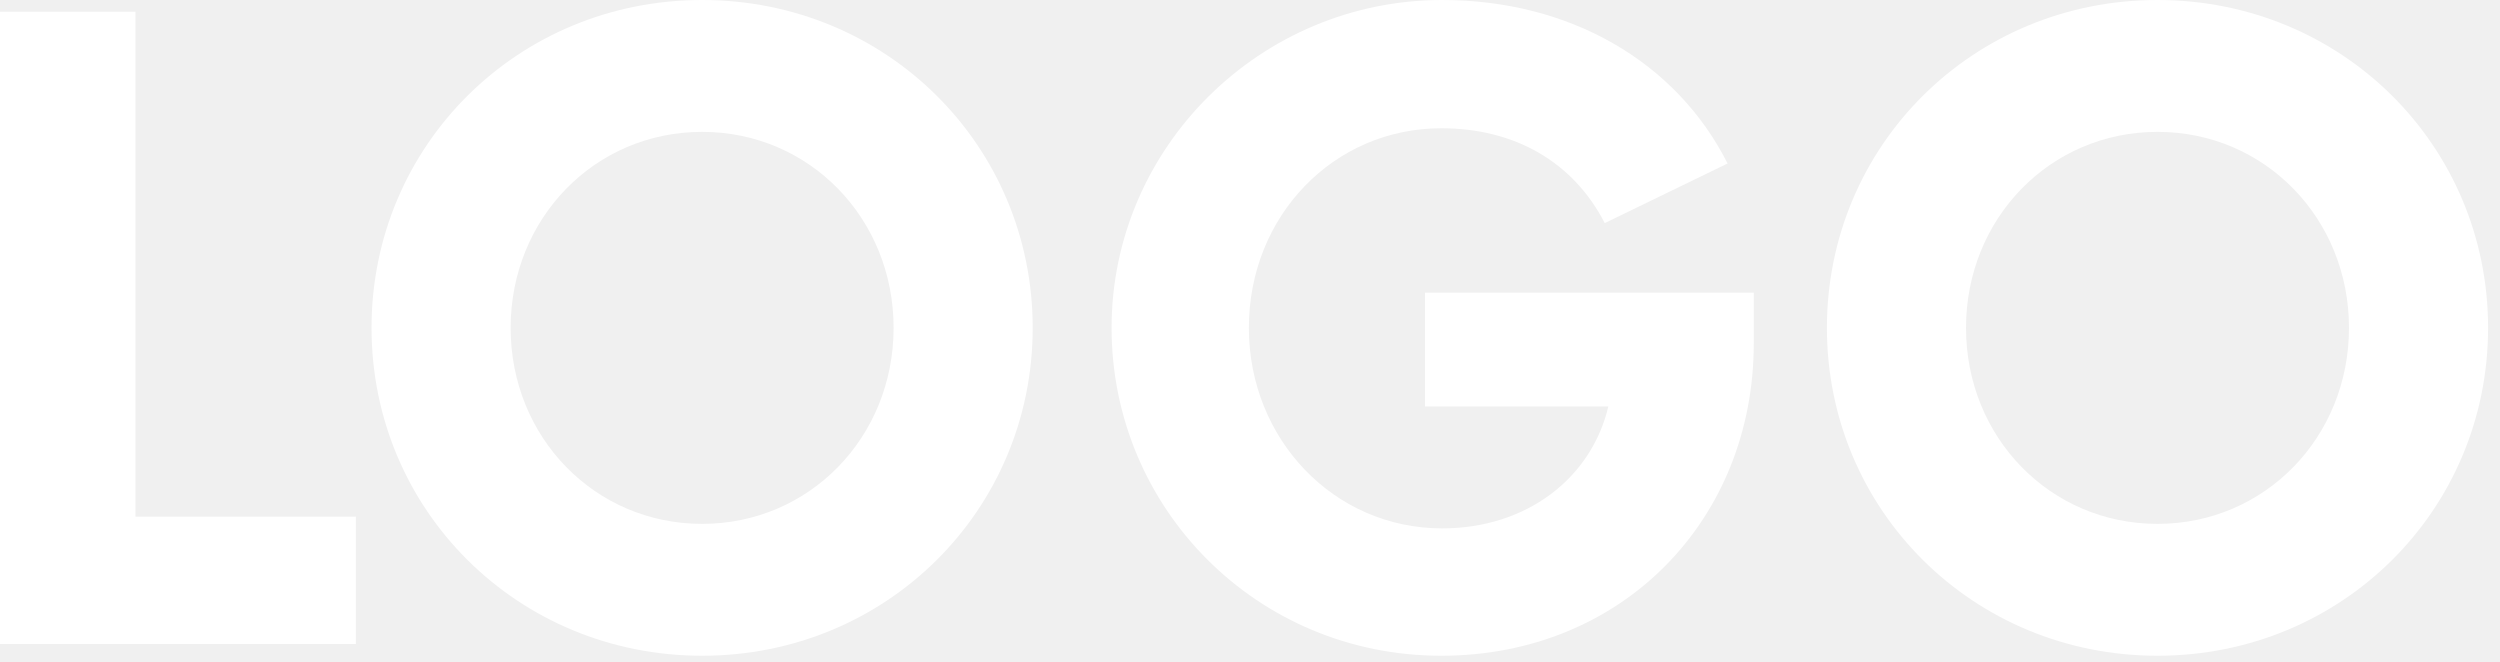
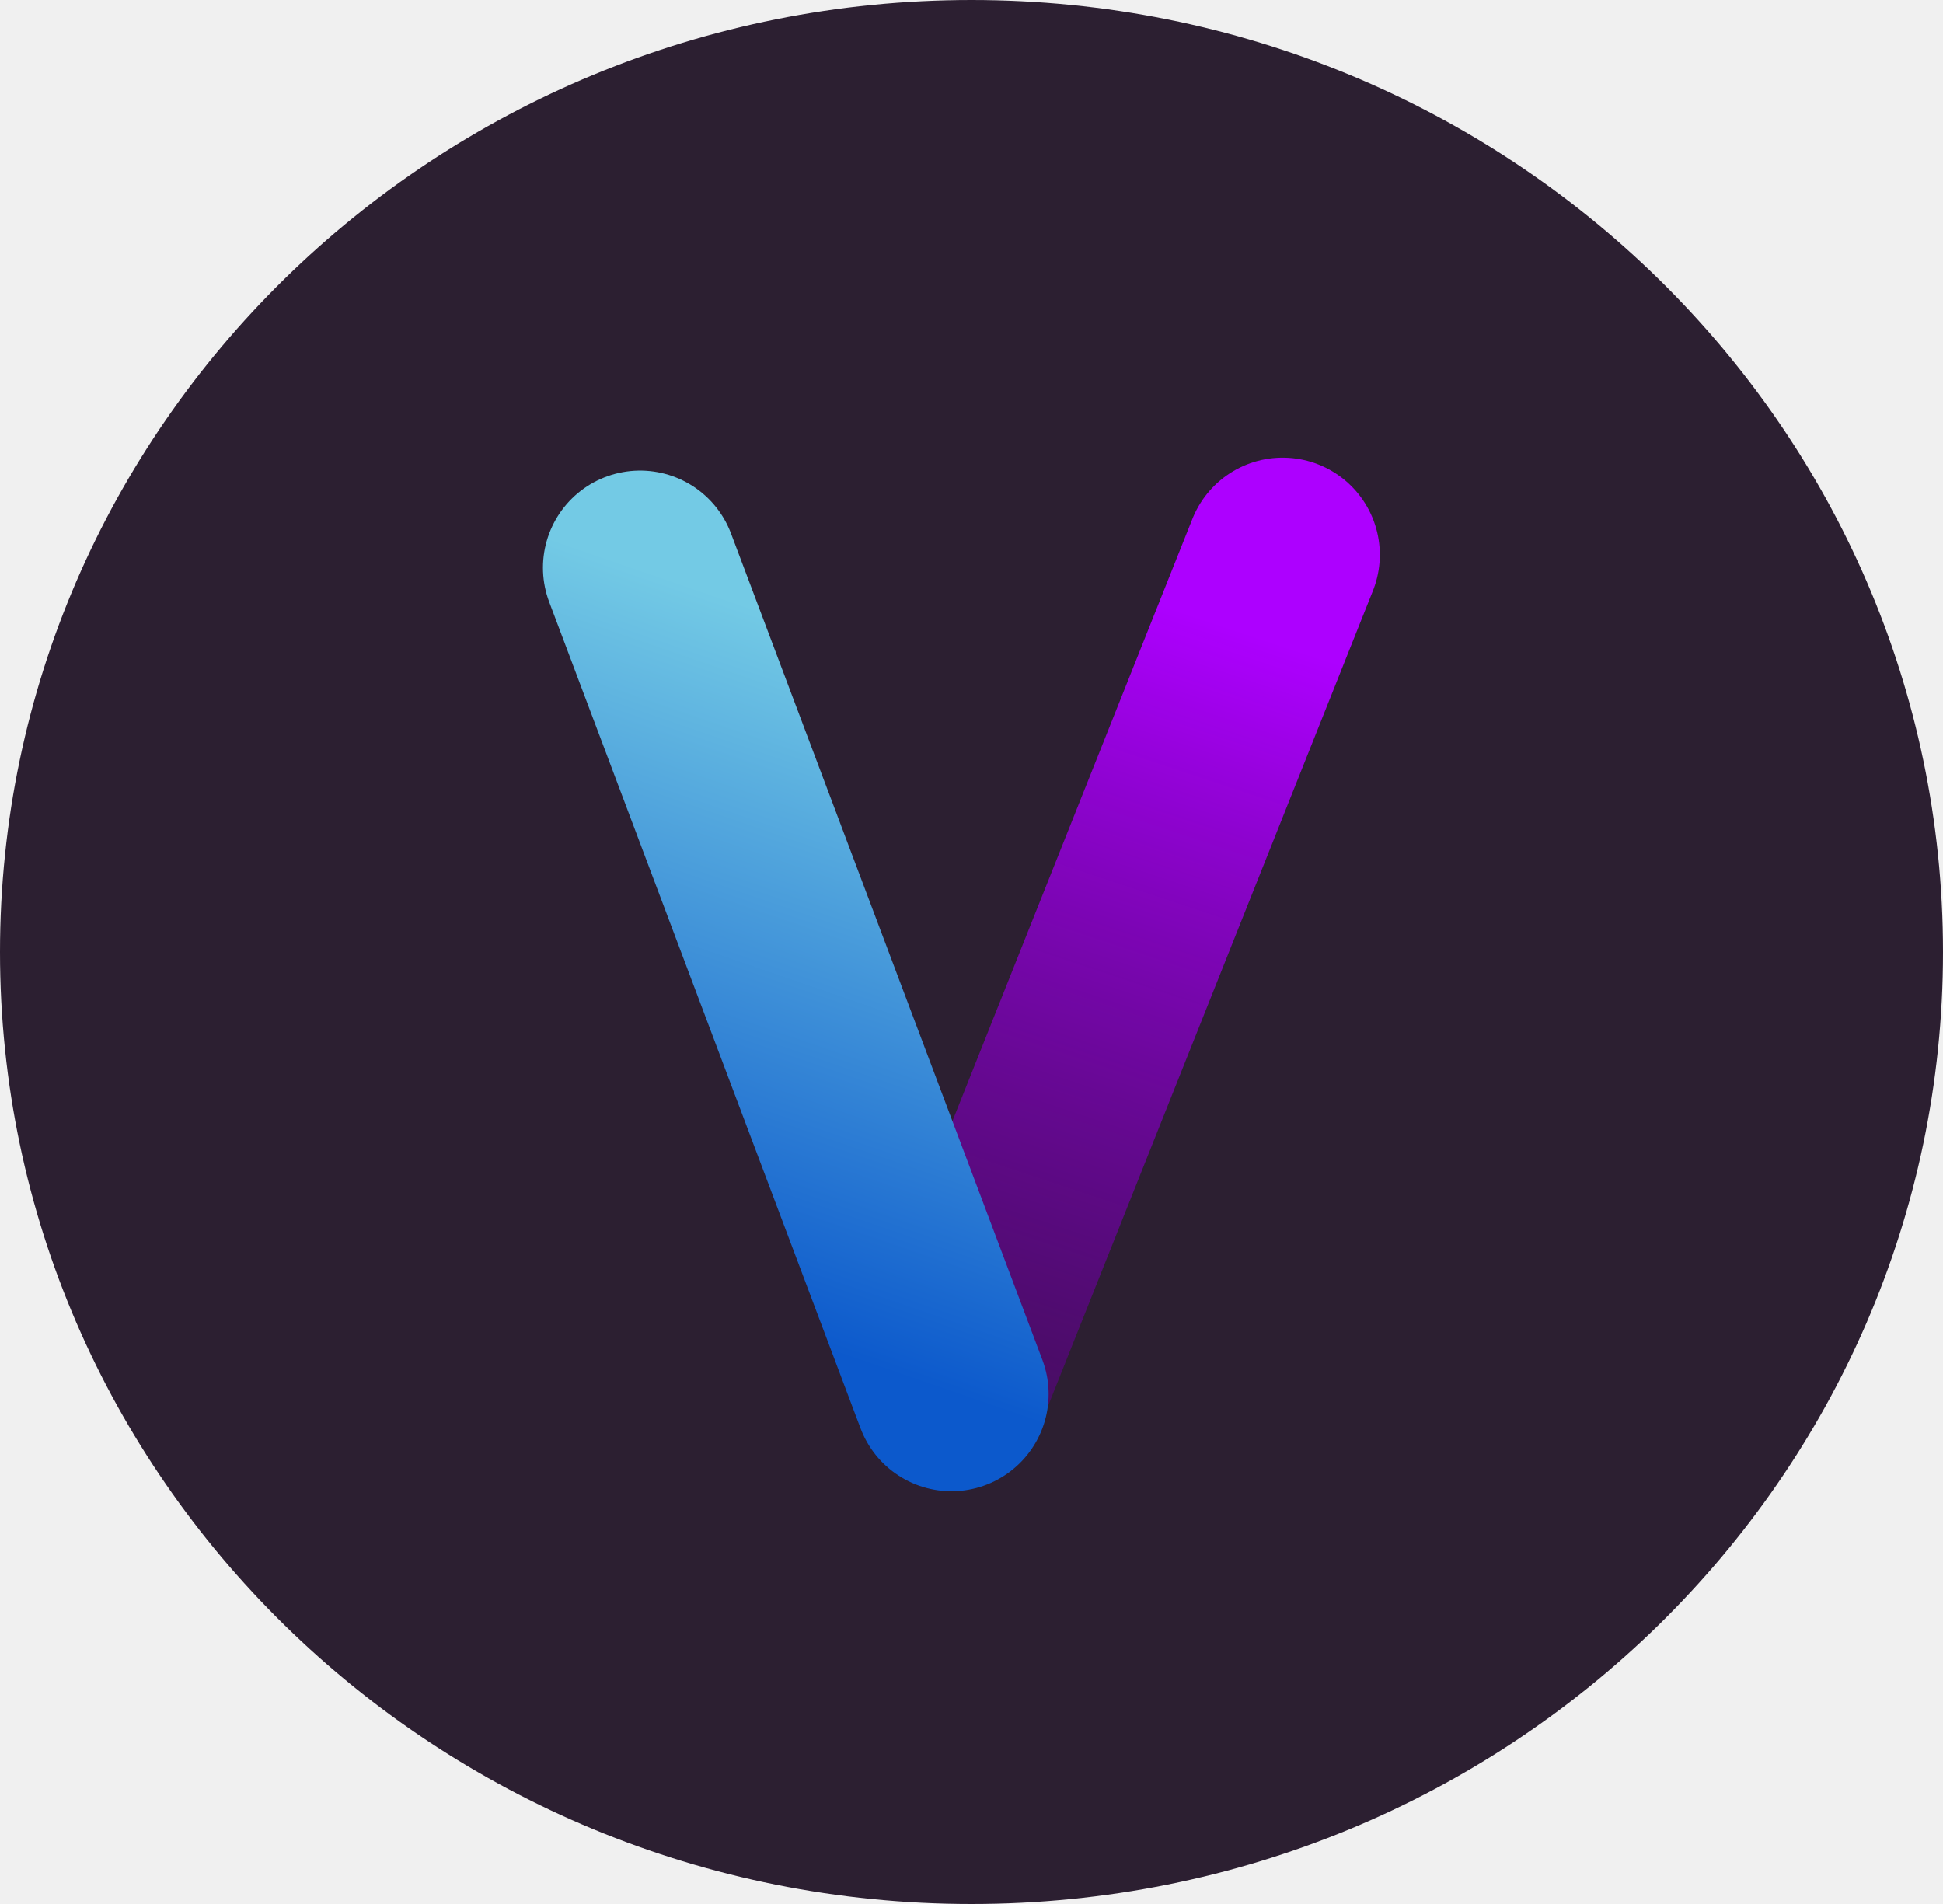
- <svg xmlns="http://www.w3.org/2000/svg" width="155" height="41" viewBox="0 0 155 41" fill="none">
-   <path d="M0 0.728V39.928H22.064V32.032H8.4V0.728H0Z" fill="white" />
-   <path d="M64.027 20.328C64.027 9.016 54.955 0 43.531 0C32.107 0 23.035 9.016 23.035 20.328C23.035 31.64 32.107 40.656 43.531 40.656C54.955 40.656 64.027 31.64 64.027 20.328ZM55.403 20.328C55.403 27.104 50.195 32.48 43.531 32.48C36.867 32.48 31.659 27.104 31.659 20.328C31.659 13.552 36.867 8.176 43.531 8.176C50.195 8.176 55.403 13.552 55.403 20.328Z" fill="white" />
-   <path d="M107.11 10.136C103.918 3.808 97.31 0 89.414 0C78.158 0 68.918 9.128 68.918 20.328C68.918 31.528 77.934 40.656 89.358 40.656C100.558 40.656 108.734 32.256 108.734 21.28V18.144H88.35V25.2H99.718C98.654 29.68 94.622 32.76 89.414 32.76C82.694 32.76 77.43 27.216 77.43 20.328C77.43 13.384 82.694 7.952 89.358 7.952C93.894 7.952 97.534 10.024 99.494 13.832L107.11 10.136Z" fill="white" />
-   <path d="M154.261 20.328C154.261 9.016 145.189 0 133.765 0C122.341 0 113.269 9.016 113.269 20.328C113.269 31.64 122.341 40.656 133.765 40.656C145.189 40.656 154.261 31.64 154.261 20.328ZM145.637 20.328C145.637 27.104 140.429 32.48 133.765 32.48C127.101 32.48 121.893 27.104 121.893 20.328C121.893 13.552 127.101 8.176 133.765 8.176C140.429 8.176 145.637 13.552 145.637 20.328Z" fill="white" />
+ <svg xmlns="http://www.w3.org/2000/svg" width="100" height="98" viewBox="0 0 100 98" fill="none">
+   <ellipse cx="50" cy="49" rx="50" ry="49" fill="#2C1F31" />
+   <path d="M66.015 28.556L48.929 71.435" stroke="url(#paint0_linear_6_91)" stroke-width="10" stroke-linecap="round" />
+   <path d="M32.944 29.221L48.969 71.755" stroke="url(#paint1_linear_6_91)" stroke-width="10" stroke-linecap="round" />
+   <defs>
+     <linearGradient id="paint0_linear_6_91" x1="62.983" y1="32.17" x2="49.392" y2="72.861" gradientUnits="userSpaceOnUse">
+       <stop stop-color="#AD00FF" />
+       <stop offset="1" stop-color="#580082" stop-opacity="0.56" />
+     </linearGradient>
+     <linearGradient id="paint1_linear_6_91" x1="46.654" y1="33.941" x2="35.259" y2="67.035" gradientUnits="userSpaceOnUse">
+       <stop stop-color="#73CAE5" />
+       <stop offset="1" stop-color="#0C59CC" />
+     </linearGradient>
+   </defs>
</svg>
